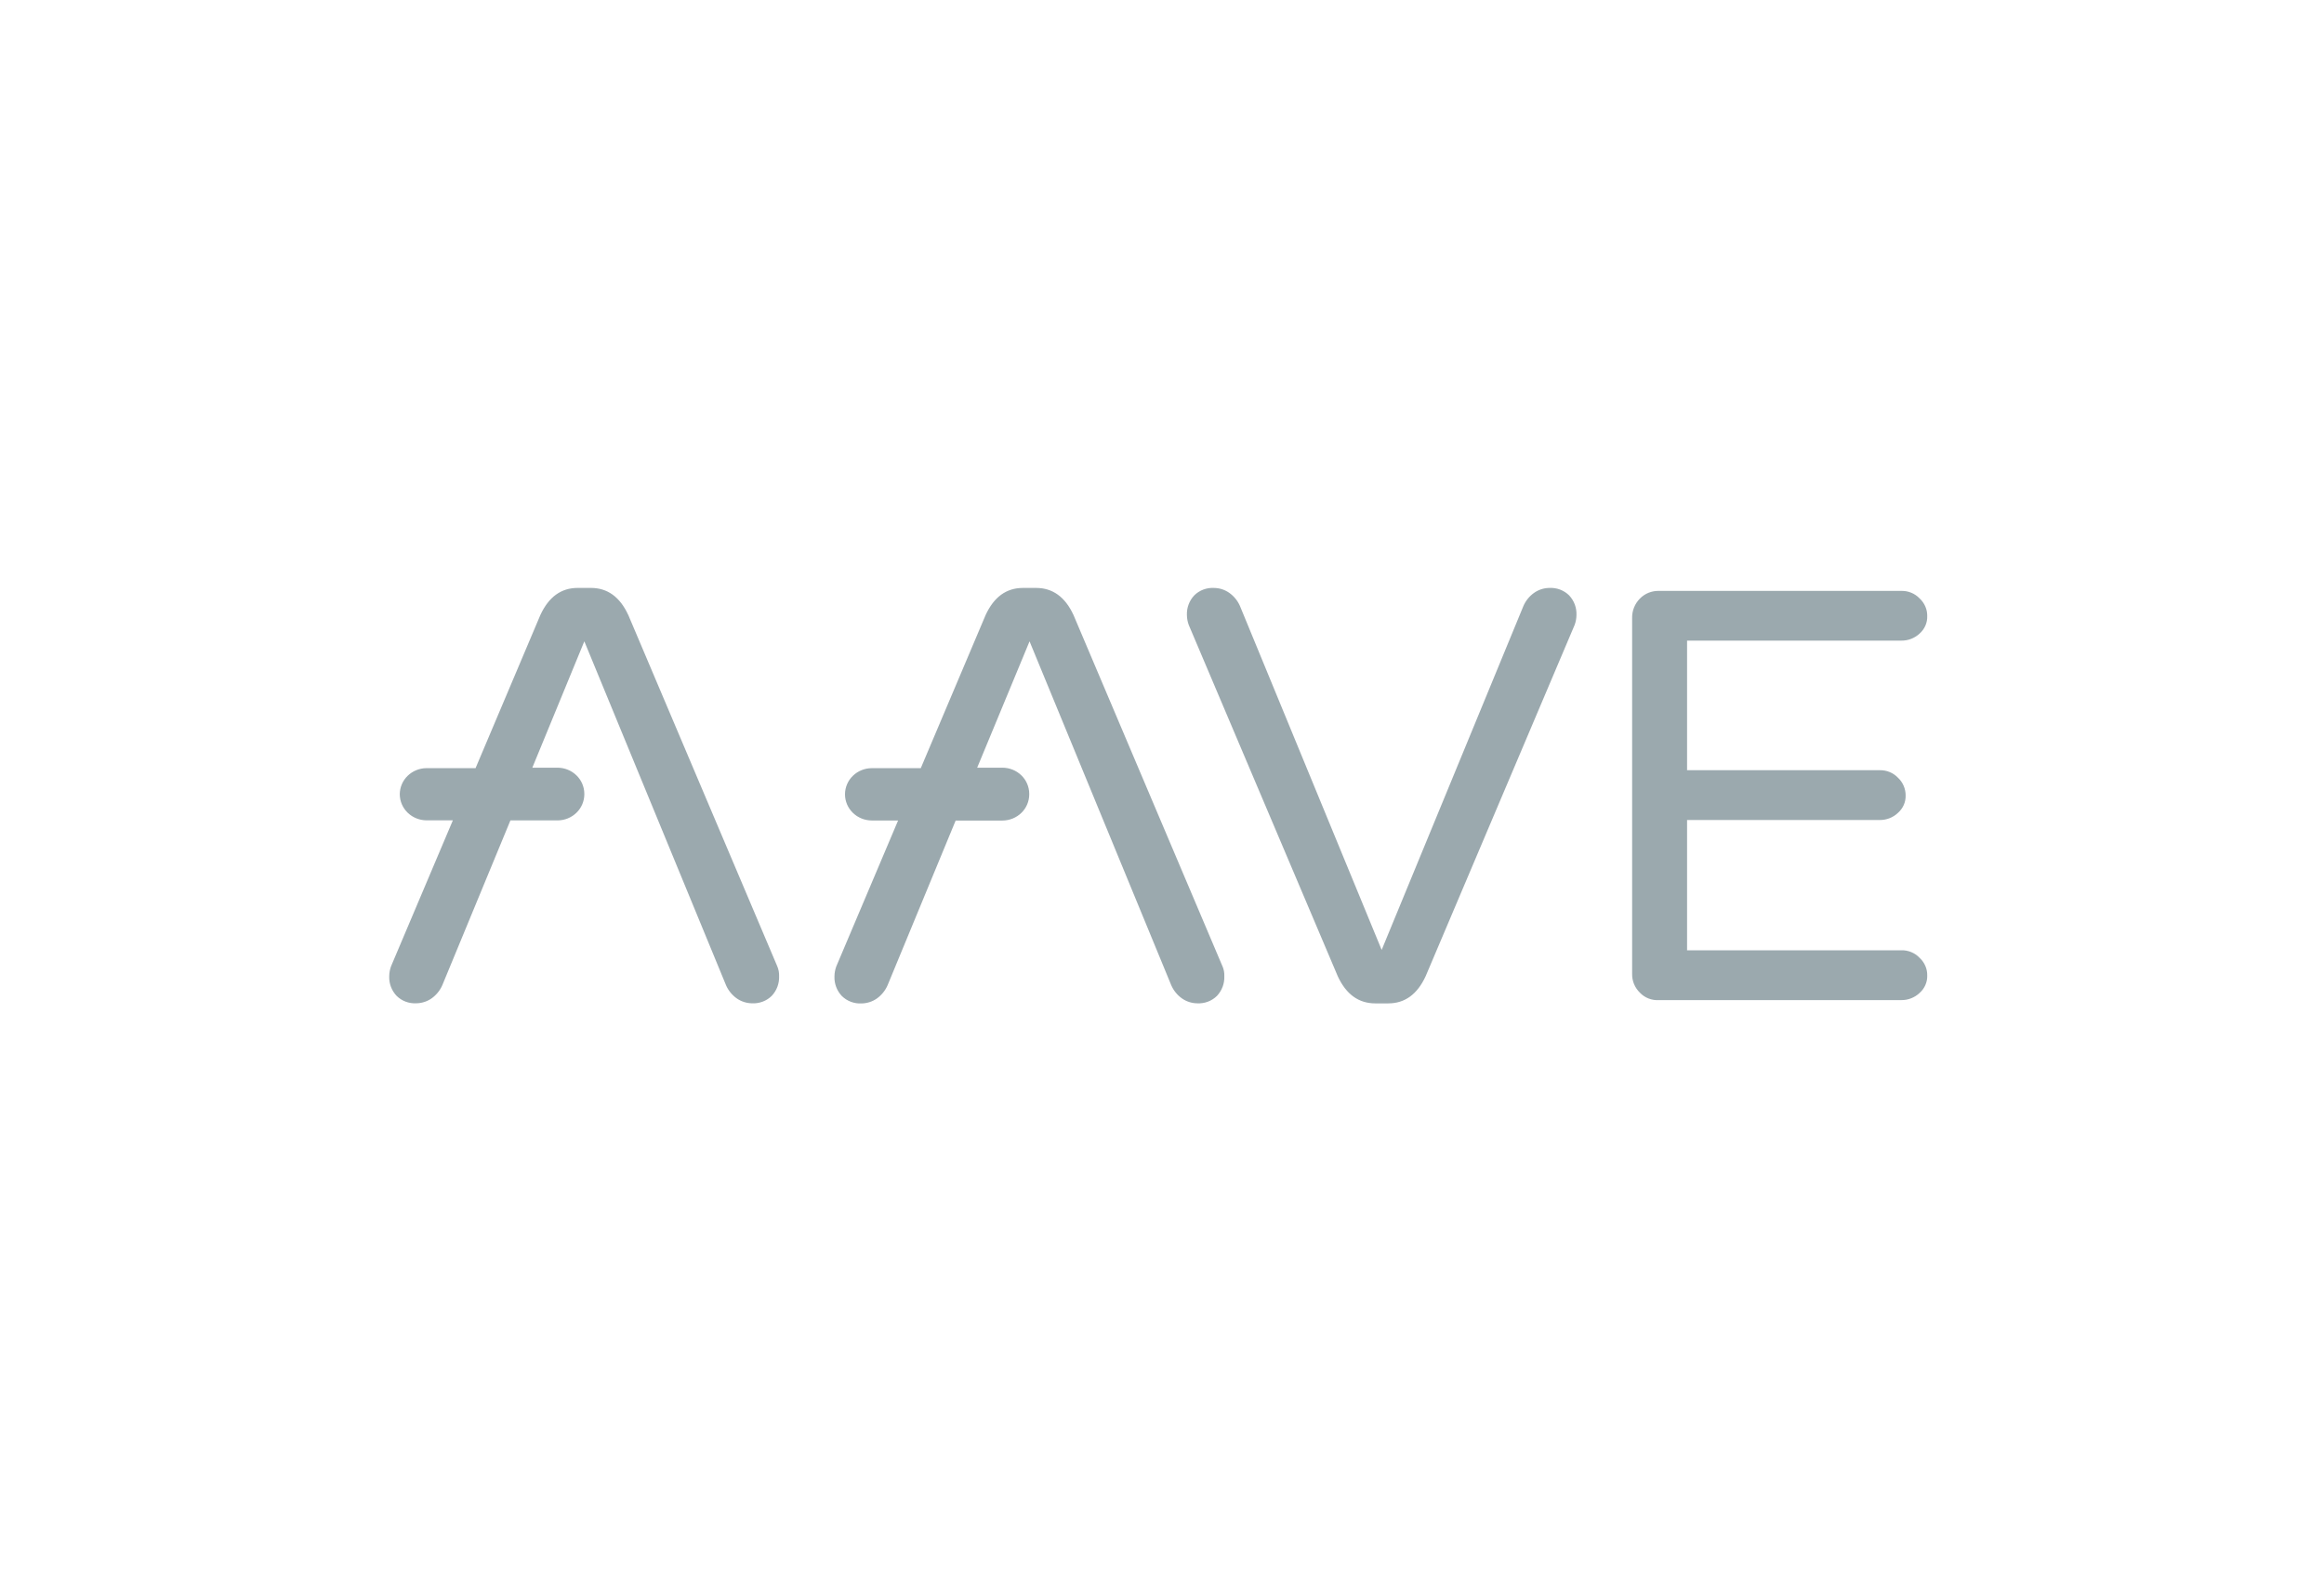
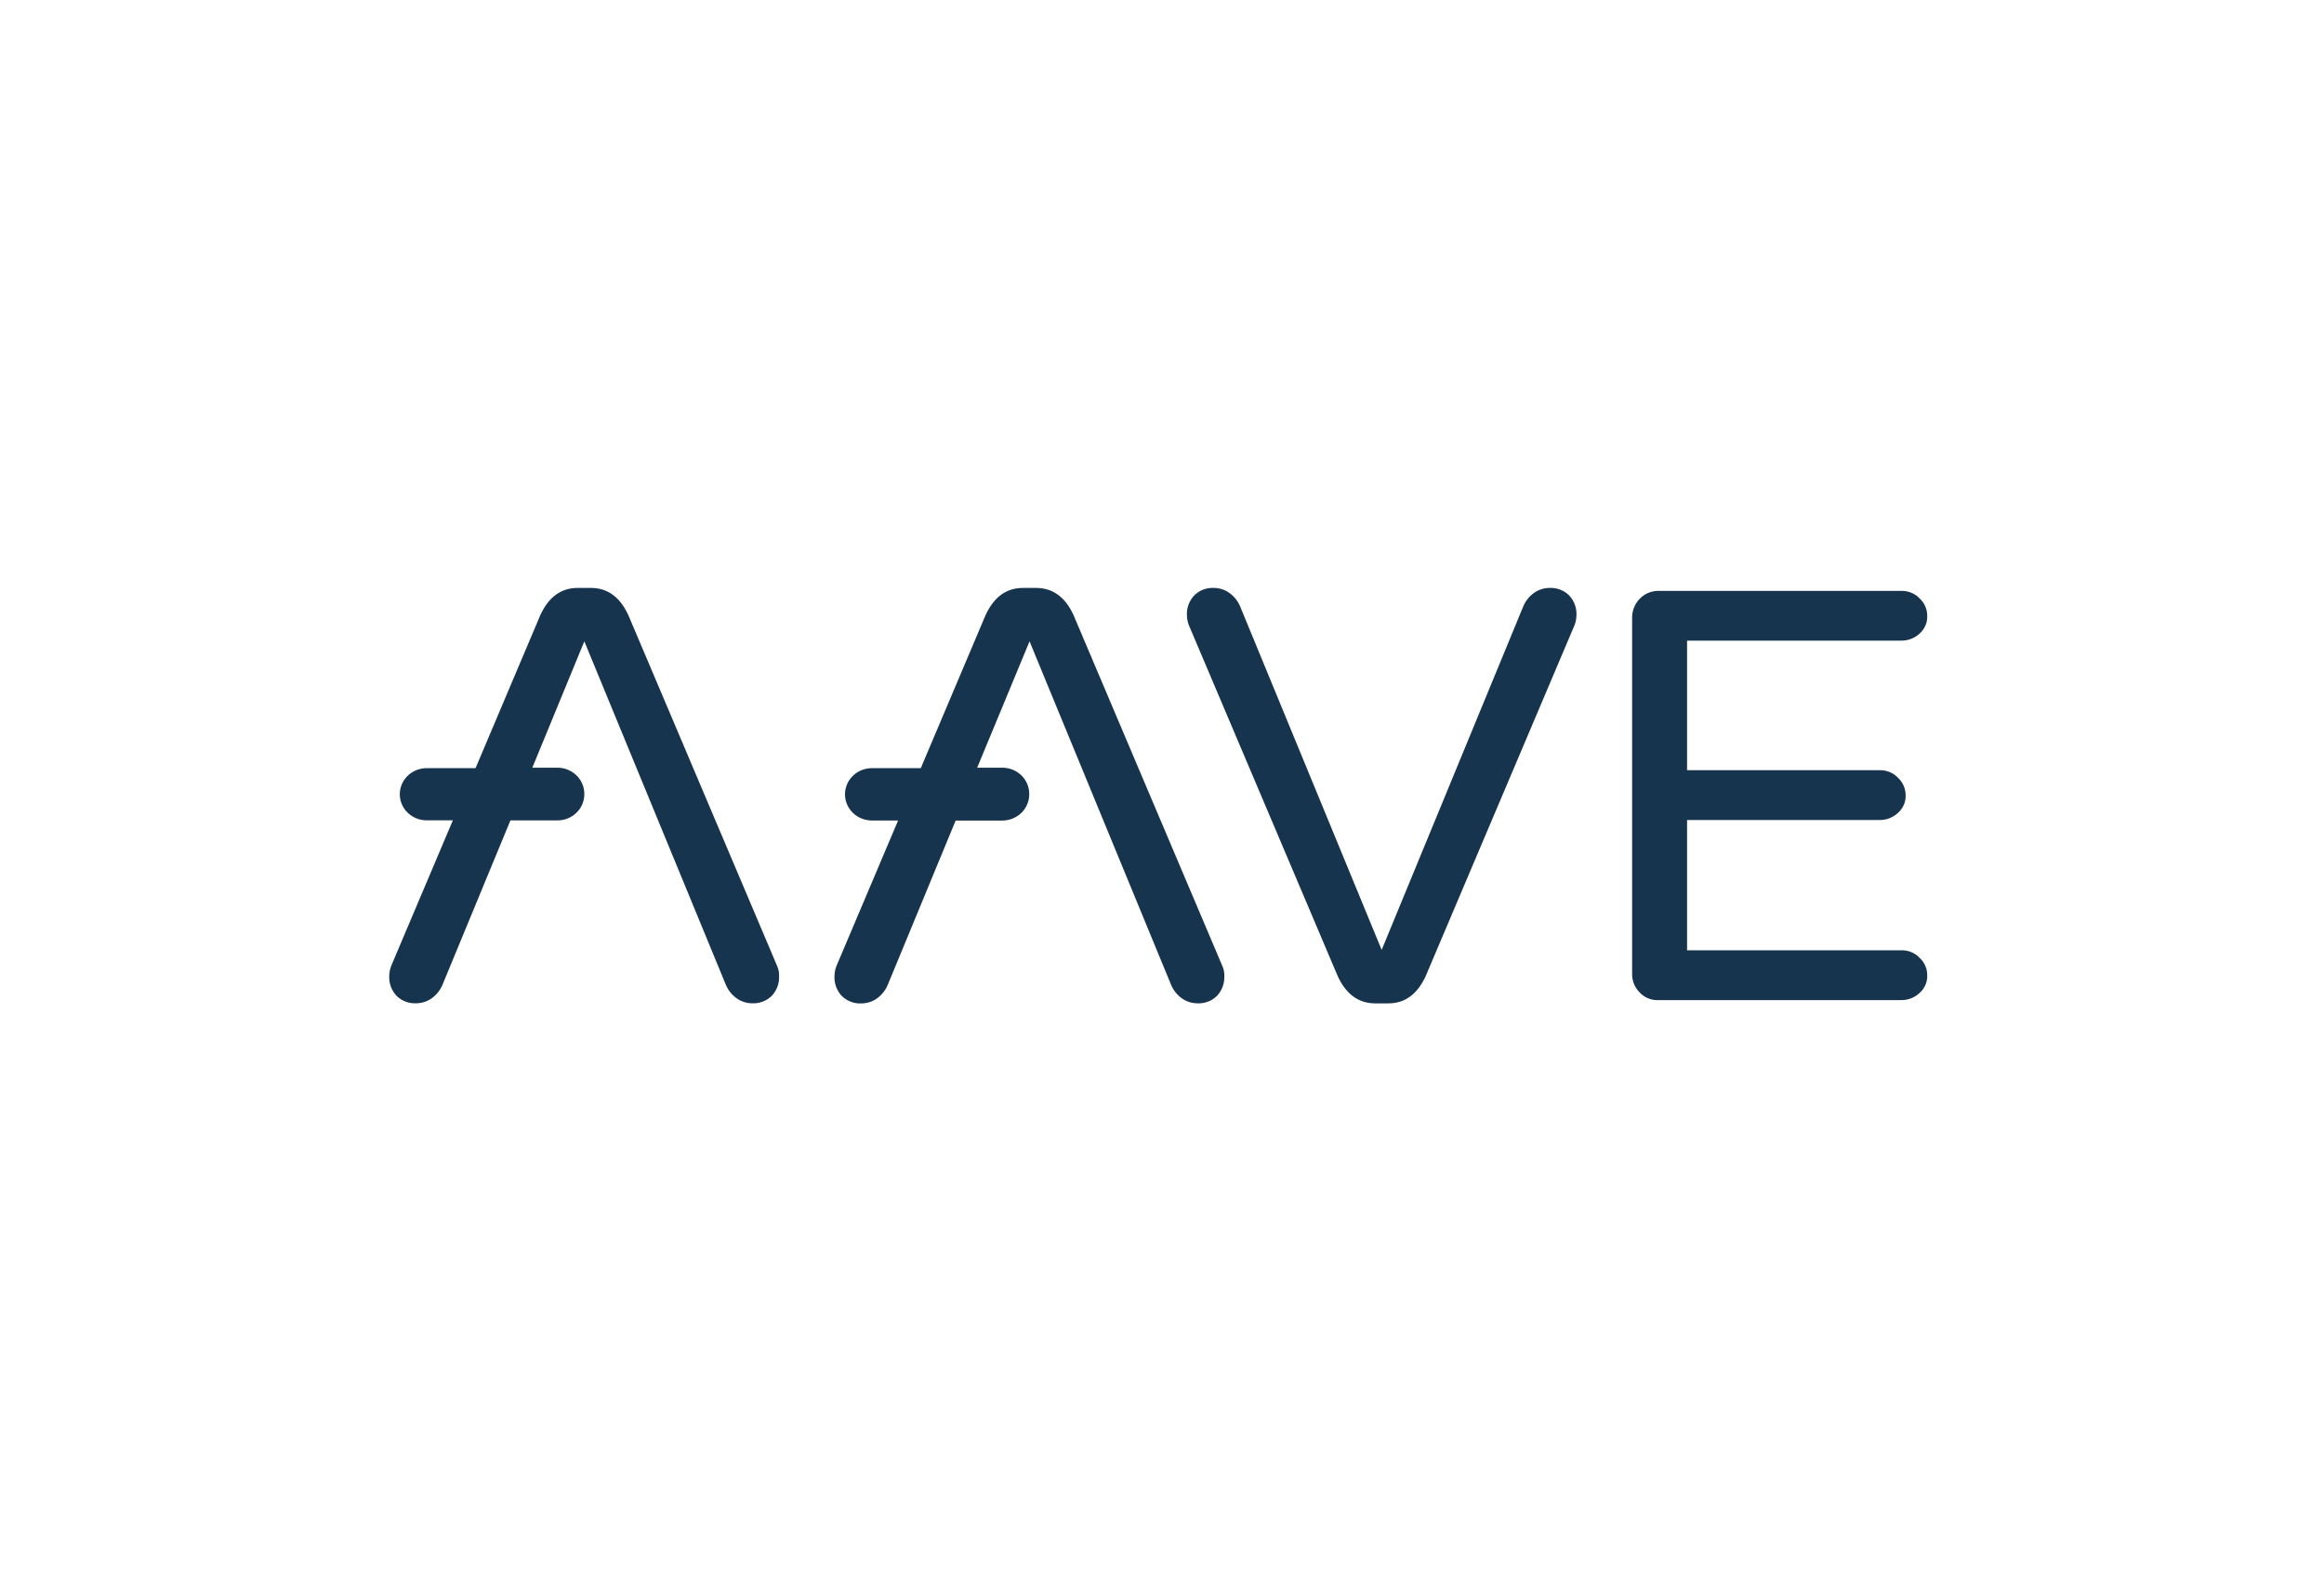
<svg xmlns="http://www.w3.org/2000/svg" width="146" height="100" fill="none">
-   <path opacity=".6" fill-rule="evenodd" d="M74.681 39.272l9.361 22.074c.529 1.141 1.311 1.7 2.346 1.705h.828c1.035 0 1.819-.564 2.346-1.705l9.361-22.076c.074-.201.113-.413.115-.626a1.7 1.7 0 0 0-.46-1.23c-.161-.16-.355-.284-.569-.365a1.65 1.65 0 0 0-.674-.104 1.7 1.7 0 0 0-.966.313 1.99 1.99 0 0 0-.666.827l-8.903 21.606L77.9 38.085c-.142-.329-.373-.614-.668-.827a1.7 1.7 0 0 0-.966-.313 1.65 1.65 0 0 0-.673.104c-.214.081-.408.205-.568.365a1.7 1.7 0 0 0-.46 1.23 1.88 1.88 0 0 0 .115.627zm27.971 22.558c.083.204.208.389.367.545a1.5 1.5 0 0 0 .553.371c.212.081.439.115.665.099h15.204c.429.005.843-.156 1.15-.447.157-.138.282-.307.365-.497s.124-.394.118-.599c.004-.209-.037-.416-.12-.608a1.5 1.5 0 0 0-.363-.509 1.5 1.5 0 0 0-.523-.357 1.54 1.54 0 0 0-.627-.114h-13.455v-8.186h12.097a1.65 1.65 0 0 0 .621-.112 1.61 1.61 0 0 0 .529-.335c.157-.138.282-.307.366-.496s.123-.394.118-.599c.001-.209-.041-.415-.124-.607s-.205-.366-.36-.511c-.146-.153-.324-.275-.523-.355a1.55 1.55 0 0 0-.627-.114h-12.097v-8.143h13.455c.428.007.842-.152 1.15-.441.157-.138.282-.307.365-.496s.124-.394.118-.6a1.47 1.47 0 0 0-.12-.609 1.52 1.52 0 0 0-.363-.51c-.146-.153-.325-.274-.523-.355s-.412-.12-.627-.114h-15.204c-.227-.008-.453.032-.663.115a1.59 1.59 0 0 0-.555.372c-.319.325-.492.758-.484 1.207v22.365c-.006.219.034.437.117.641zm-25.853-1.11l-9.36-22.076c-.527-1.14-1.315-1.699-2.346-1.699h-.829c-1.036 0-1.817.559-2.346 1.705l-4.072 9.62h-3.081c-.445.003-.87.175-1.185.481a1.62 1.62 0 0 0-.495 1.152v.022a1.62 1.62 0 0 0 .495 1.152c.314.306.74.479 1.185.481h1.656l-3.883 9.17c-.074.201-.113.413-.115.626a1.7 1.7 0 0 0 .46 1.23c.161.16.355.285.569.366s.444.117.674.104c.347-.005.685-.114.966-.313.294-.213.525-.499.668-.828l4.277-10.351h2.942c.445-.003.87-.175 1.185-.481a1.62 1.62 0 0 0 .495-1.152v-.055a1.62 1.62 0 0 0-.494-1.152c-.314-.306-.74-.479-1.185-.481h-1.591l3.29-7.94 8.901 21.606a1.99 1.99 0 0 0 .666.827 1.7 1.7 0 0 0 .967.313c.229.012.459-.023.673-.104s.408-.205.569-.365c.313-.336.478-.778.46-1.231.01-.215-.029-.429-.114-.627zM39.47 38.644l9.36 22.076a1.45 1.45 0 0 1 .115.626 1.7 1.7 0 0 1-.46 1.23 1.62 1.62 0 0 1-.569.365c-.214.081-.444.117-.673.105-.347-.005-.685-.114-.966-.313-.295-.213-.526-.499-.668-.828L36.709 40.3l-3.267 7.941h1.587c.445.002.871.175 1.185.481a1.62 1.62 0 0 1 .495 1.152v.046a1.62 1.62 0 0 1-.495 1.152c-.314.306-.74.479-1.185.481h-2.963l-4.277 10.351c-.143.329-.373.615-.668.828-.281.199-.618.308-.966.313a1.65 1.65 0 0 1-.674-.104 1.62 1.62 0 0 1-.569-.366c-.313-.335-.478-.777-.46-1.23.002-.213.041-.425.115-.626l3.883-9.17h-1.656c-.443-.003-.867-.175-1.181-.478a1.62 1.62 0 0 1-.498-1.146v-.022a1.62 1.62 0 0 1 .495-1.152c.314-.306.74-.479 1.184-.482h3.082l4.07-9.62c.53-1.146 1.311-1.705 2.346-1.705h.828c1.036 0 1.822.559 2.348 1.699z" fill="#596f78" />
+   <path fill-rule="evenodd" d="M74.681 39.272l9.361 22.074c.529 1.141 1.311 1.7 2.346 1.705h.828c1.035 0 1.819-.564 2.346-1.705l9.361-22.076c.074-.201.113-.413.115-.626a1.7 1.7 0 0 0-.46-1.23c-.161-.16-.355-.284-.569-.365a1.65 1.65 0 0 0-.674-.104 1.7 1.7 0 0 0-.966.313 1.99 1.99 0 0 0-.666.827l-8.903 21.606L77.9 38.085c-.142-.329-.373-.614-.668-.827a1.7 1.7 0 0 0-.966-.313 1.65 1.65 0 0 0-.673.104c-.214.081-.408.205-.568.365a1.7 1.7 0 0 0-.46 1.23 1.88 1.88 0 0 0 .115.627zm27.971 22.558c.083.204.208.389.367.545a1.5 1.5 0 0 0 .553.371c.212.081.439.115.665.099h15.204c.429.005.843-.156 1.15-.447.157-.138.282-.307.365-.497s.124-.394.118-.599c.004-.209-.037-.416-.12-.608a1.5 1.5 0 0 0-.363-.509 1.5 1.5 0 0 0-.523-.357 1.54 1.54 0 0 0-.627-.114h-13.455v-8.186h12.097a1.65 1.65 0 0 0 .621-.112 1.61 1.61 0 0 0 .529-.335c.157-.138.282-.307.366-.496s.123-.394.118-.599c.001-.209-.041-.415-.124-.607s-.205-.366-.36-.511c-.146-.153-.324-.275-.523-.355a1.55 1.55 0 0 0-.627-.114h-12.097v-8.143h13.455c.428.007.842-.152 1.15-.441.157-.138.282-.307.365-.496s.124-.394.118-.6a1.47 1.47 0 0 0-.12-.609 1.52 1.52 0 0 0-.363-.51c-.146-.153-.325-.274-.523-.355s-.412-.12-.627-.114h-15.204c-.227-.008-.453.032-.663.115a1.59 1.59 0 0 0-.555.372c-.319.325-.492.758-.484 1.207v22.365c-.006.219.034.437.117.641zm-25.853-1.11l-9.36-22.076c-.527-1.14-1.315-1.699-2.346-1.699h-.829c-1.036 0-1.817.559-2.346 1.705l-4.072 9.62h-3.081c-.445.003-.87.175-1.185.481a1.62 1.62 0 0 0-.495 1.152v.022a1.62 1.62 0 0 0 .495 1.152c.314.306.74.479 1.185.481h1.656l-3.883 9.17c-.074.201-.113.413-.115.626a1.7 1.7 0 0 0 .46 1.23c.161.16.355.285.569.366s.444.117.674.104c.347-.005.685-.114.966-.313.294-.213.525-.499.668-.828l4.277-10.351h2.942c.445-.003.87-.175 1.185-.481a1.62 1.62 0 0 0 .495-1.152v-.055a1.62 1.62 0 0 0-.494-1.152c-.314-.306-.74-.479-1.185-.481h-1.591l3.29-7.94 8.901 21.606a1.99 1.99 0 0 0 .666.827 1.7 1.7 0 0 0 .967.313c.229.012.459-.023.673-.104s.408-.205.569-.365c.313-.336.478-.778.46-1.231.01-.215-.029-.429-.114-.627zM39.47 38.644l9.36 22.076a1.45 1.45 0 0 1 .115.626 1.7 1.7 0 0 1-.46 1.23 1.62 1.62 0 0 1-.569.365c-.214.081-.444.117-.673.105-.347-.005-.685-.114-.966-.313-.295-.213-.526-.499-.668-.828L36.709 40.3l-3.267 7.941h1.587c.445.002.871.175 1.185.481a1.62 1.62 0 0 1 .495 1.152v.046a1.62 1.62 0 0 1-.495 1.152c-.314.306-.74.479-1.185.481h-2.963l-4.277 10.351c-.143.329-.373.615-.668.828-.281.199-.618.308-.966.313a1.65 1.65 0 0 1-.674-.104 1.62 1.62 0 0 1-.569-.366c-.313-.335-.478-.777-.46-1.23.002-.213.041-.425.115-.626l3.883-9.17h-1.656c-.443-.003-.867-.175-1.181-.478a1.62 1.62 0 0 1-.498-1.146v-.022a1.62 1.62 0 0 1 .495-1.152c.314-.306.74-.479 1.184-.482h3.082l4.07-9.62c.53-1.146 1.311-1.705 2.346-1.705h.828c1.036 0 1.822.559 2.348 1.699z" fill="#17344F" />
</svg>
